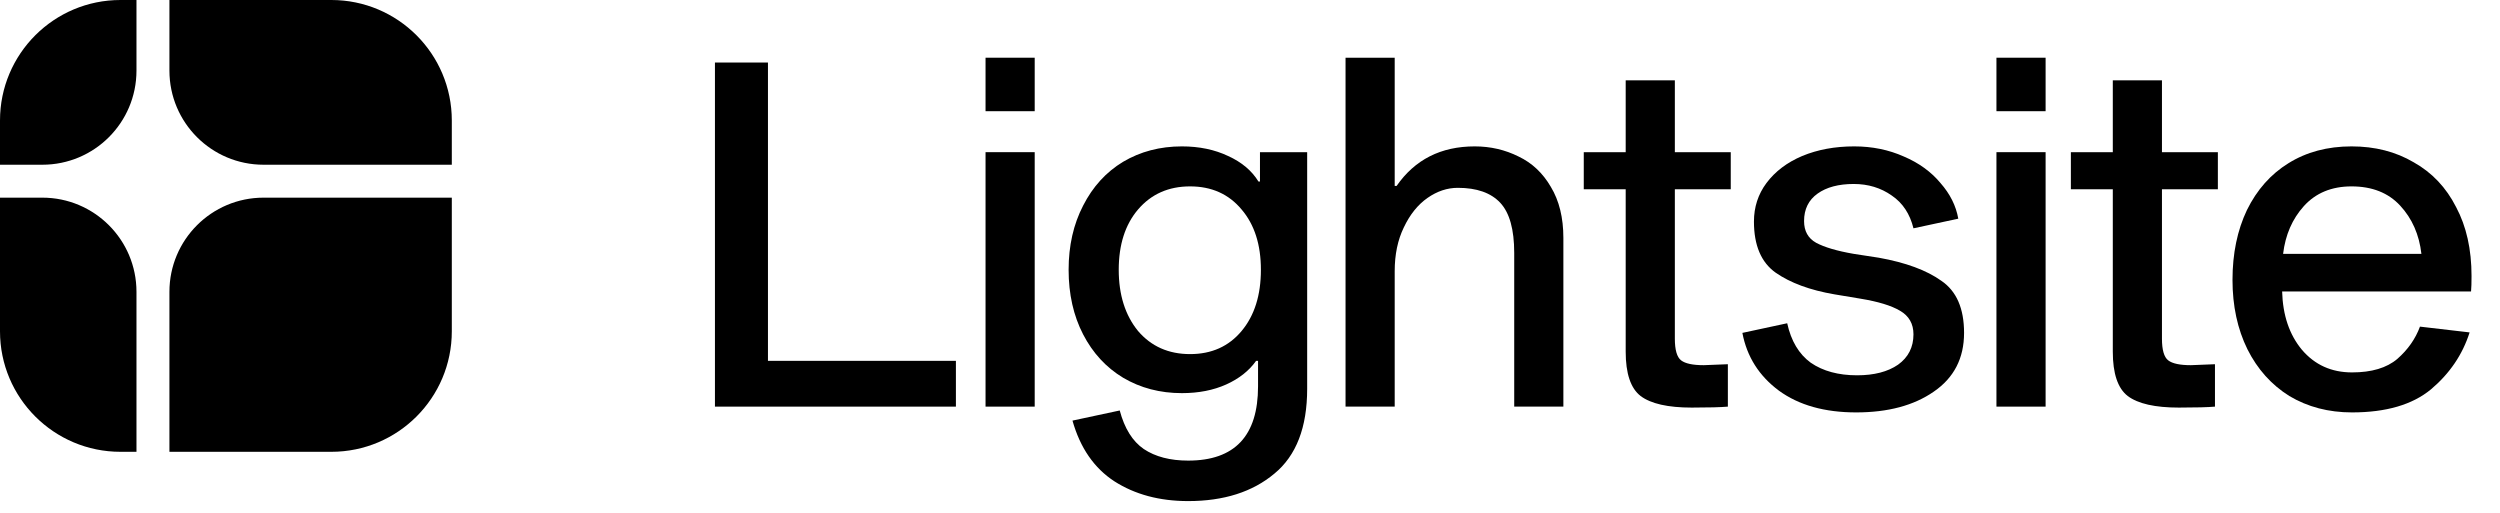
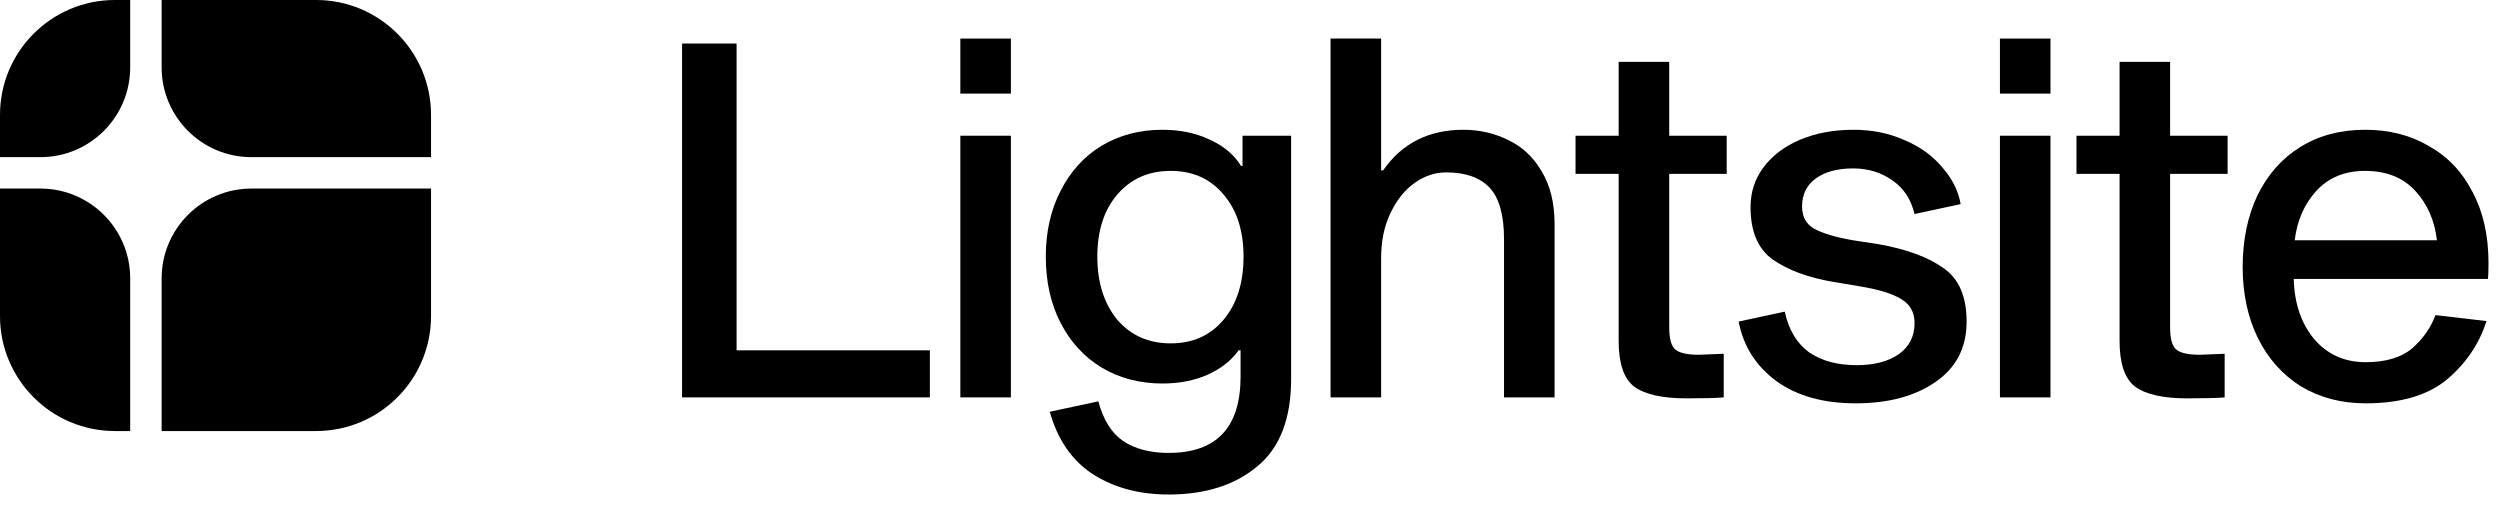
- <svg xmlns="http://www.w3.org/2000/svg" width="83" height="17" viewBox="0 0 83 17" fill="none">
+ <svg xmlns="http://www.w3.org/2000/svg" width="87" height="18" viewBox="0 0 87 18" fill="none">
  <path d="M0 6.562H1.406C3.132 6.562 4.531 7.962 4.531 9.688V15H4C1.791 15 1.12747e-07 13.209 0 11V6.562ZM15 11C15 13.209 13.209 15 11 15H5.625V9.688C5.625 7.962 7.024 6.562 8.75 6.562H15V11ZM4.531 2.344C4.531 4.07 3.132 5.469 1.406 5.469H0V4C0 1.791 1.791 1.12745e-07 4 0H4.531V2.344ZM11 0C13.209 0 15 1.791 15 4V5.469H8.75C7.024 5.469 5.625 4.07 5.625 2.344V0H11Z" fill="black" />
-   <path d="M81.991 11.036C81.757 11.772 81.33 12.401 80.711 12.924C80.093 13.436 79.218 13.692 78.087 13.692C77.308 13.692 76.615 13.511 76.007 13.148C75.41 12.775 74.946 12.257 74.615 11.596C74.284 10.924 74.119 10.156 74.119 9.292C74.119 8.417 74.279 7.644 74.599 6.972C74.93 6.3 75.388 5.783 75.975 5.42C76.573 5.047 77.271 4.86 78.071 4.86C78.85 4.86 79.538 5.036 80.135 5.388C80.743 5.729 81.213 6.225 81.543 6.876C81.885 7.516 82.055 8.279 82.055 9.164C82.055 9.388 82.05 9.559 82.039 9.676H75.767C75.788 10.465 76.007 11.111 76.423 11.612C76.85 12.113 77.404 12.364 78.087 12.364C78.738 12.364 79.239 12.215 79.591 11.916C79.943 11.607 80.194 11.249 80.343 10.844L81.991 11.036ZM78.071 6.188C77.41 6.188 76.882 6.407 76.487 6.844C76.103 7.271 75.874 7.799 75.799 8.428H80.391C80.317 7.788 80.082 7.255 79.687 6.828C79.293 6.401 78.754 6.188 78.071 6.188Z" fill="black" />
-   <path d="M73.537 12.092V13.5C73.302 13.521 72.902 13.532 72.337 13.532C71.548 13.532 70.982 13.404 70.641 13.148C70.31 12.892 70.145 12.401 70.145 11.676V6.284H68.753V5.052H70.145V2.668H71.777V5.052H73.633V6.284H71.777V11.244C71.777 11.617 71.846 11.857 71.985 11.964C72.124 12.071 72.374 12.124 72.737 12.124L73.537 12.092Z" fill="black" />
-   <path d="M67.914 13.5H66.282V5.052H67.914V13.5ZM67.914 3.692H66.282V1.916H67.914V3.692Z" fill="black" />
-   <path d="M63.527 7.58C63.409 7.1 63.169 6.737 62.807 6.492C62.444 6.236 62.023 6.108 61.543 6.108C61.041 6.108 60.641 6.215 60.343 6.428C60.044 6.641 59.895 6.945 59.895 7.34C59.895 7.671 60.028 7.911 60.295 8.06C60.572 8.209 60.988 8.332 61.543 8.428L62.375 8.556C63.271 8.716 63.964 8.972 64.455 9.324C64.956 9.665 65.207 10.241 65.207 11.052C65.207 11.895 64.871 12.545 64.199 13.004C63.537 13.463 62.679 13.692 61.623 13.692C60.577 13.692 59.724 13.452 59.063 12.972C58.401 12.481 57.996 11.841 57.847 11.052L59.335 10.732C59.463 11.319 59.724 11.756 60.119 12.044C60.524 12.321 61.036 12.46 61.655 12.46C62.22 12.46 62.673 12.343 63.015 12.108C63.356 11.863 63.527 11.527 63.527 11.1C63.527 10.748 63.377 10.487 63.079 10.316C62.791 10.145 62.353 10.012 61.767 9.916L60.903 9.772C60.092 9.633 59.441 9.393 58.951 9.052C58.471 8.711 58.231 8.145 58.231 7.356C58.231 6.876 58.369 6.449 58.647 6.076C58.935 5.692 59.329 5.393 59.831 5.18C60.343 4.967 60.919 4.86 61.559 4.86C62.156 4.86 62.705 4.972 63.207 5.196C63.708 5.409 64.113 5.703 64.423 6.076C64.743 6.439 64.94 6.833 65.015 7.26L63.527 7.58Z" fill="black" />
-   <path d="M57.365 12.092V13.5C57.13 13.521 56.73 13.532 56.165 13.532C55.376 13.532 54.81 13.404 54.469 13.148C54.138 12.892 53.973 12.401 53.973 11.676V6.284H52.581V5.052H53.973V2.668H55.605V5.052H57.461V6.284H55.605V11.244C55.605 11.617 55.674 11.857 55.813 11.964C55.952 12.071 56.202 12.124 56.565 12.124L57.365 12.092Z" fill="black" />
-   <path d="M46.304 1.916V6.172H46.368C46.976 5.297 47.84 4.86 48.96 4.86C49.483 4.86 49.968 4.972 50.416 5.196C50.864 5.409 51.221 5.745 51.488 6.204C51.765 6.663 51.904 7.228 51.904 7.9V13.5H50.272V8.396C50.272 7.617 50.117 7.063 49.808 6.732C49.498 6.401 49.029 6.236 48.4 6.236C48.048 6.236 47.712 6.348 47.392 6.572C47.072 6.796 46.81 7.121 46.608 7.548C46.405 7.964 46.304 8.449 46.304 9.004V13.5H44.672V1.916H46.304Z" fill="black" />
-   <path d="M41.831 5.052H43.398V12.908C43.398 14.188 43.036 15.127 42.31 15.724C41.585 16.332 40.63 16.636 39.447 16.636C38.497 16.636 37.681 16.417 36.998 15.98C36.327 15.543 35.862 14.871 35.606 13.964L37.175 13.628C37.334 14.225 37.601 14.652 37.974 14.908C38.358 15.164 38.849 15.292 39.447 15.292C40.993 15.292 41.767 14.471 41.767 12.828V11.98H41.703C41.468 12.311 41.137 12.572 40.711 12.764C40.284 12.956 39.793 13.052 39.239 13.052C38.513 13.052 37.862 12.881 37.286 12.54C36.721 12.199 36.279 11.719 35.959 11.1C35.639 10.481 35.478 9.767 35.478 8.956C35.478 8.156 35.639 7.447 35.959 6.828C36.279 6.199 36.721 5.713 37.286 5.372C37.862 5.031 38.513 4.86 39.239 4.86C39.815 4.86 40.327 4.967 40.775 5.18C41.222 5.383 41.559 5.665 41.782 6.028H41.831V5.052ZM39.511 11.756C40.225 11.756 40.796 11.5 41.222 10.988C41.649 10.476 41.862 9.799 41.862 8.956C41.862 8.124 41.649 7.457 41.222 6.956C40.796 6.444 40.225 6.188 39.511 6.188C38.796 6.188 38.22 6.444 37.782 6.956C37.356 7.457 37.142 8.124 37.142 8.956C37.142 9.788 37.356 10.465 37.782 10.988C38.22 11.5 38.796 11.756 39.511 11.756Z" fill="black" />
-   <path d="M34.352 13.5H32.72V5.052H34.352V13.5ZM34.352 3.692H32.72V1.916H34.352V3.692Z" fill="black" />
-   <path d="M31.736 11.98V13.5H23.736V2.076H25.496V11.98H31.736Z" fill="black" />
+   <path d="M86.531 11.173C86.278 11.966 85.818 12.645 85.151 13.208C84.484 13.76 83.541 14.036 82.322 14.036C81.483 14.036 80.736 13.84 80.08 13.45C79.436 13.047 78.936 12.489 78.58 11.777C78.223 11.052 78.045 10.224 78.045 9.293C78.045 8.35 78.218 7.517 78.563 6.792C78.919 6.068 79.413 5.51 80.046 5.119C80.69 4.717 81.443 4.516 82.305 4.516C83.144 4.516 83.886 4.705 84.53 5.085C85.185 5.453 85.691 5.987 86.048 6.689C86.416 7.379 86.6 8.201 86.6 9.155C86.6 9.396 86.594 9.58 86.582 9.707H79.822C79.845 10.558 80.08 11.253 80.529 11.794C80.989 12.334 81.587 12.604 82.322 12.604C83.024 12.604 83.564 12.443 83.944 12.121C84.323 11.788 84.593 11.403 84.754 10.966L86.531 11.173ZM82.305 5.947C81.592 5.947 81.023 6.183 80.598 6.654C80.184 7.114 79.937 7.683 79.856 8.362H84.806C84.725 7.672 84.472 7.097 84.047 6.637C83.622 6.177 83.041 5.947 82.305 5.947Z" fill="black" />
+   <path d="M77.418 12.311V13.829C77.165 13.852 76.733 13.863 76.124 13.863C75.273 13.863 74.664 13.725 74.296 13.45C73.939 13.174 73.761 12.645 73.761 11.863V6.051H72.261V4.723H73.761V2.153H75.52V4.723H77.521V6.051H75.52V11.397C75.52 11.8 75.595 12.058 75.745 12.173C75.894 12.288 76.164 12.346 76.555 12.346L77.418 12.311Z" fill="black" />
+   <path d="M71.357 13.829H69.598V4.723H71.357V13.829ZM71.357 3.257H69.598V1.342H71.357V3.257Z" fill="black" />
+   <path d="M66.627 7.448C66.501 6.93 66.242 6.539 65.851 6.275C65.46 5.999 65.006 5.861 64.489 5.861C63.948 5.861 63.517 5.976 63.195 6.206C62.873 6.436 62.712 6.763 62.712 7.189C62.712 7.545 62.856 7.804 63.143 7.965C63.442 8.126 63.891 8.258 64.489 8.362L65.385 8.5C66.351 8.672 67.099 8.948 67.628 9.327C68.168 9.695 68.438 10.316 68.438 11.19C68.438 12.098 68.076 12.8 67.352 13.294C66.639 13.789 65.713 14.036 64.575 14.036C63.448 14.036 62.528 13.777 61.815 13.26C61.102 12.731 60.666 12.041 60.505 11.19L62.109 10.845C62.247 11.478 62.528 11.949 62.954 12.259C63.391 12.558 63.943 12.708 64.609 12.708C65.219 12.708 65.707 12.581 66.075 12.328C66.443 12.064 66.627 11.702 66.627 11.242C66.627 10.862 66.466 10.581 66.144 10.397C65.834 10.213 65.362 10.069 64.73 9.966L63.799 9.81C62.925 9.661 62.224 9.402 61.695 9.034C61.177 8.666 60.919 8.057 60.919 7.206C60.919 6.689 61.068 6.229 61.367 5.826C61.677 5.412 62.103 5.091 62.643 4.861C63.195 4.631 63.816 4.516 64.506 4.516C65.15 4.516 65.742 4.636 66.282 4.878C66.823 5.108 67.26 5.424 67.593 5.826C67.938 6.217 68.151 6.643 68.231 7.103L66.627 7.448Z" fill="black" />
+   <path d="M59.986 12.311V13.829C59.733 13.852 59.301 13.863 58.692 13.863C57.841 13.863 57.232 13.725 56.864 13.45C56.508 13.174 56.329 12.645 56.329 11.863V6.051H54.829V4.723H56.329V2.153H58.089V4.723H60.089V6.051H58.089V11.397C58.089 11.8 58.163 12.058 58.313 12.173C58.462 12.288 58.732 12.346 59.123 12.346L59.986 12.311Z" fill="black" />
+   <path d="M48.063 1.342V5.93H48.132C48.787 4.987 49.718 4.516 50.926 4.516C51.489 4.516 52.012 4.636 52.495 4.878C52.978 5.108 53.363 5.47 53.651 5.964C53.95 6.459 54.099 7.068 54.099 7.793V13.829H52.34V8.327C52.34 7.488 52.173 6.89 51.84 6.534C51.506 6.177 51 5.999 50.322 5.999C49.943 5.999 49.58 6.12 49.235 6.361C48.891 6.603 48.609 6.953 48.39 7.413C48.172 7.862 48.063 8.385 48.063 8.983V13.829H46.303V1.342H48.063Z" fill="black" />
+   <path d="M43.24 4.723H44.931V13.191C44.931 14.57 44.54 15.582 43.758 16.226C42.976 16.882 41.947 17.209 40.671 17.209C39.647 17.209 38.768 16.974 38.032 16.502C37.308 16.031 36.807 15.306 36.532 14.329L38.222 13.967C38.394 14.611 38.682 15.071 39.084 15.347C39.498 15.623 40.027 15.761 40.671 15.761C42.338 15.761 43.172 14.875 43.172 13.104V12.19H43.103C42.85 12.547 42.493 12.829 42.033 13.036C41.573 13.242 41.044 13.346 40.447 13.346C39.665 13.346 38.963 13.162 38.342 12.794C37.733 12.426 37.256 11.909 36.911 11.242C36.566 10.575 36.394 9.805 36.394 8.931C36.394 8.068 36.566 7.304 36.911 6.637C37.256 5.959 37.733 5.435 38.342 5.068C38.963 4.7 39.665 4.516 40.447 4.516C41.067 4.516 41.619 4.631 42.102 4.861C42.585 5.079 42.947 5.384 43.189 5.775H43.24V4.723ZM40.74 11.949C41.51 11.949 42.125 11.673 42.585 11.121C43.045 10.569 43.275 9.839 43.275 8.931C43.275 8.034 43.045 7.315 42.585 6.775C42.125 6.223 41.51 5.947 40.74 5.947C39.969 5.947 39.349 6.223 38.877 6.775C38.417 7.315 38.187 8.034 38.187 8.931C38.187 9.828 38.417 10.558 38.877 11.121C39.349 11.673 39.969 11.949 40.74 11.949Z" fill="black" />
+   <path d="M35.179 13.829H33.42V4.723H35.179V13.829ZM35.179 3.257H33.42V1.342H35.179V3.257Z" fill="black" />
+   <path d="M32.359 12.191V13.829H23.736V1.515H25.633V12.191H32.359Z" fill="black" />
</svg>
